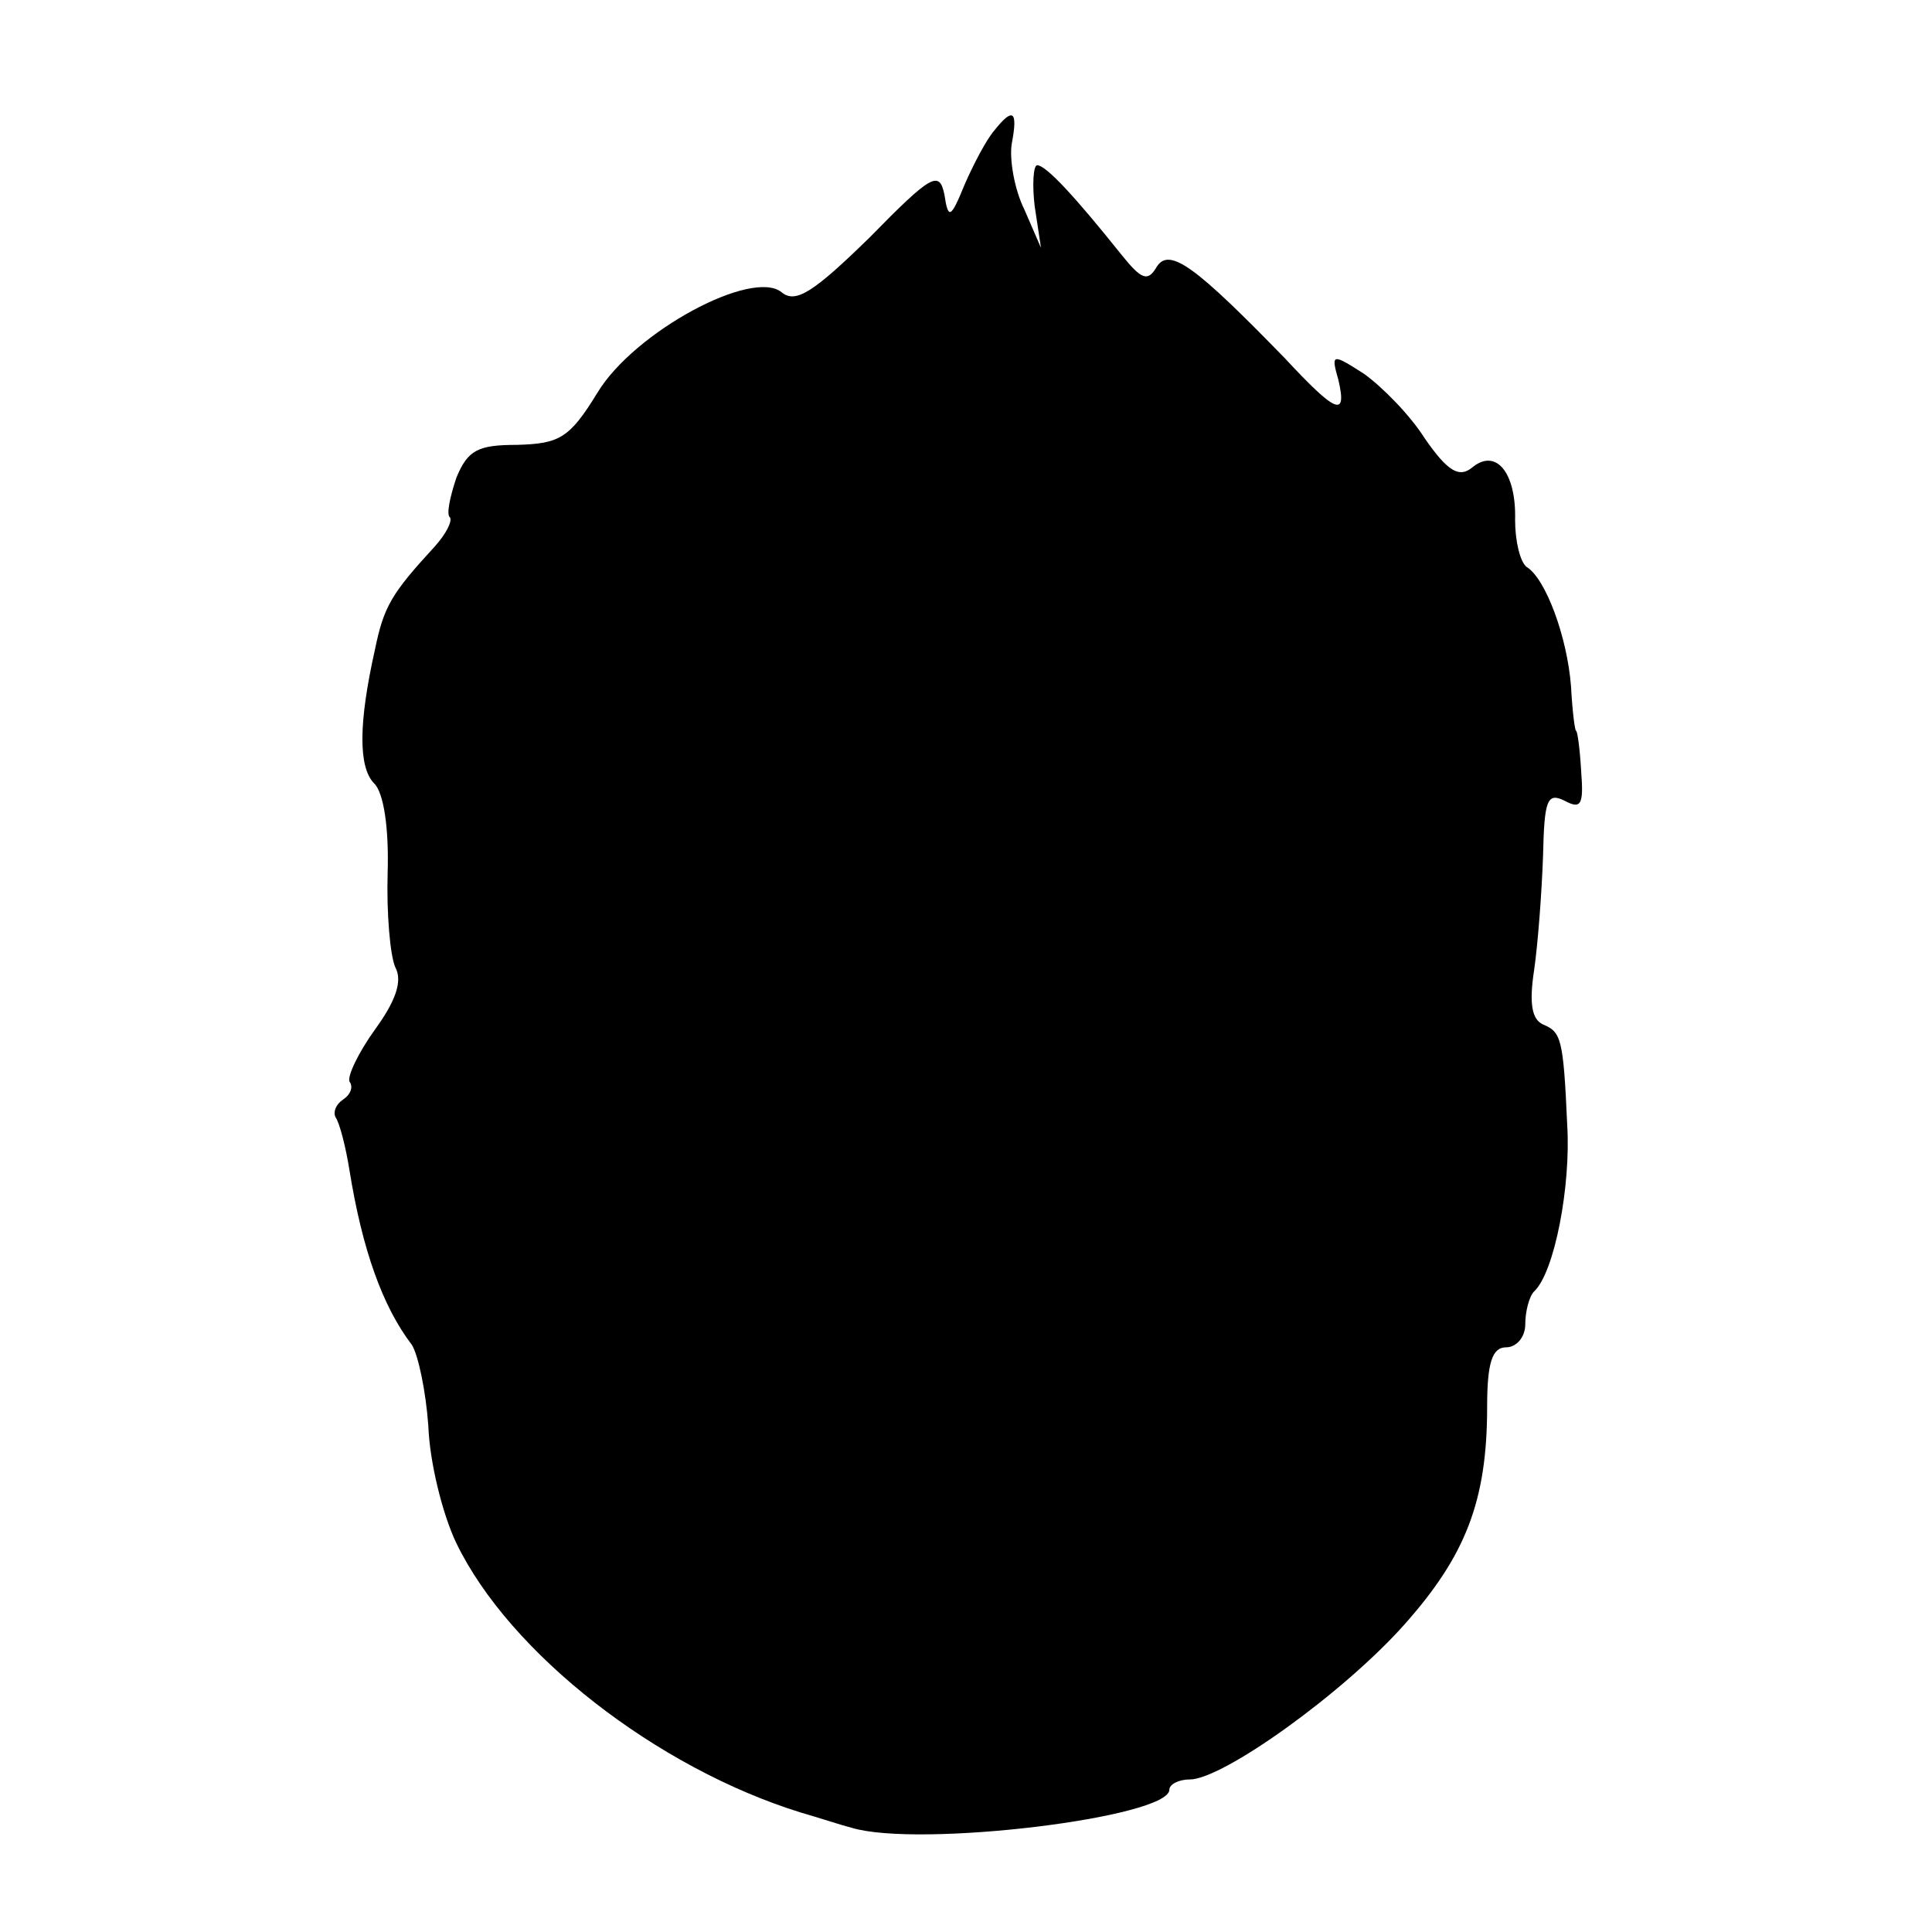
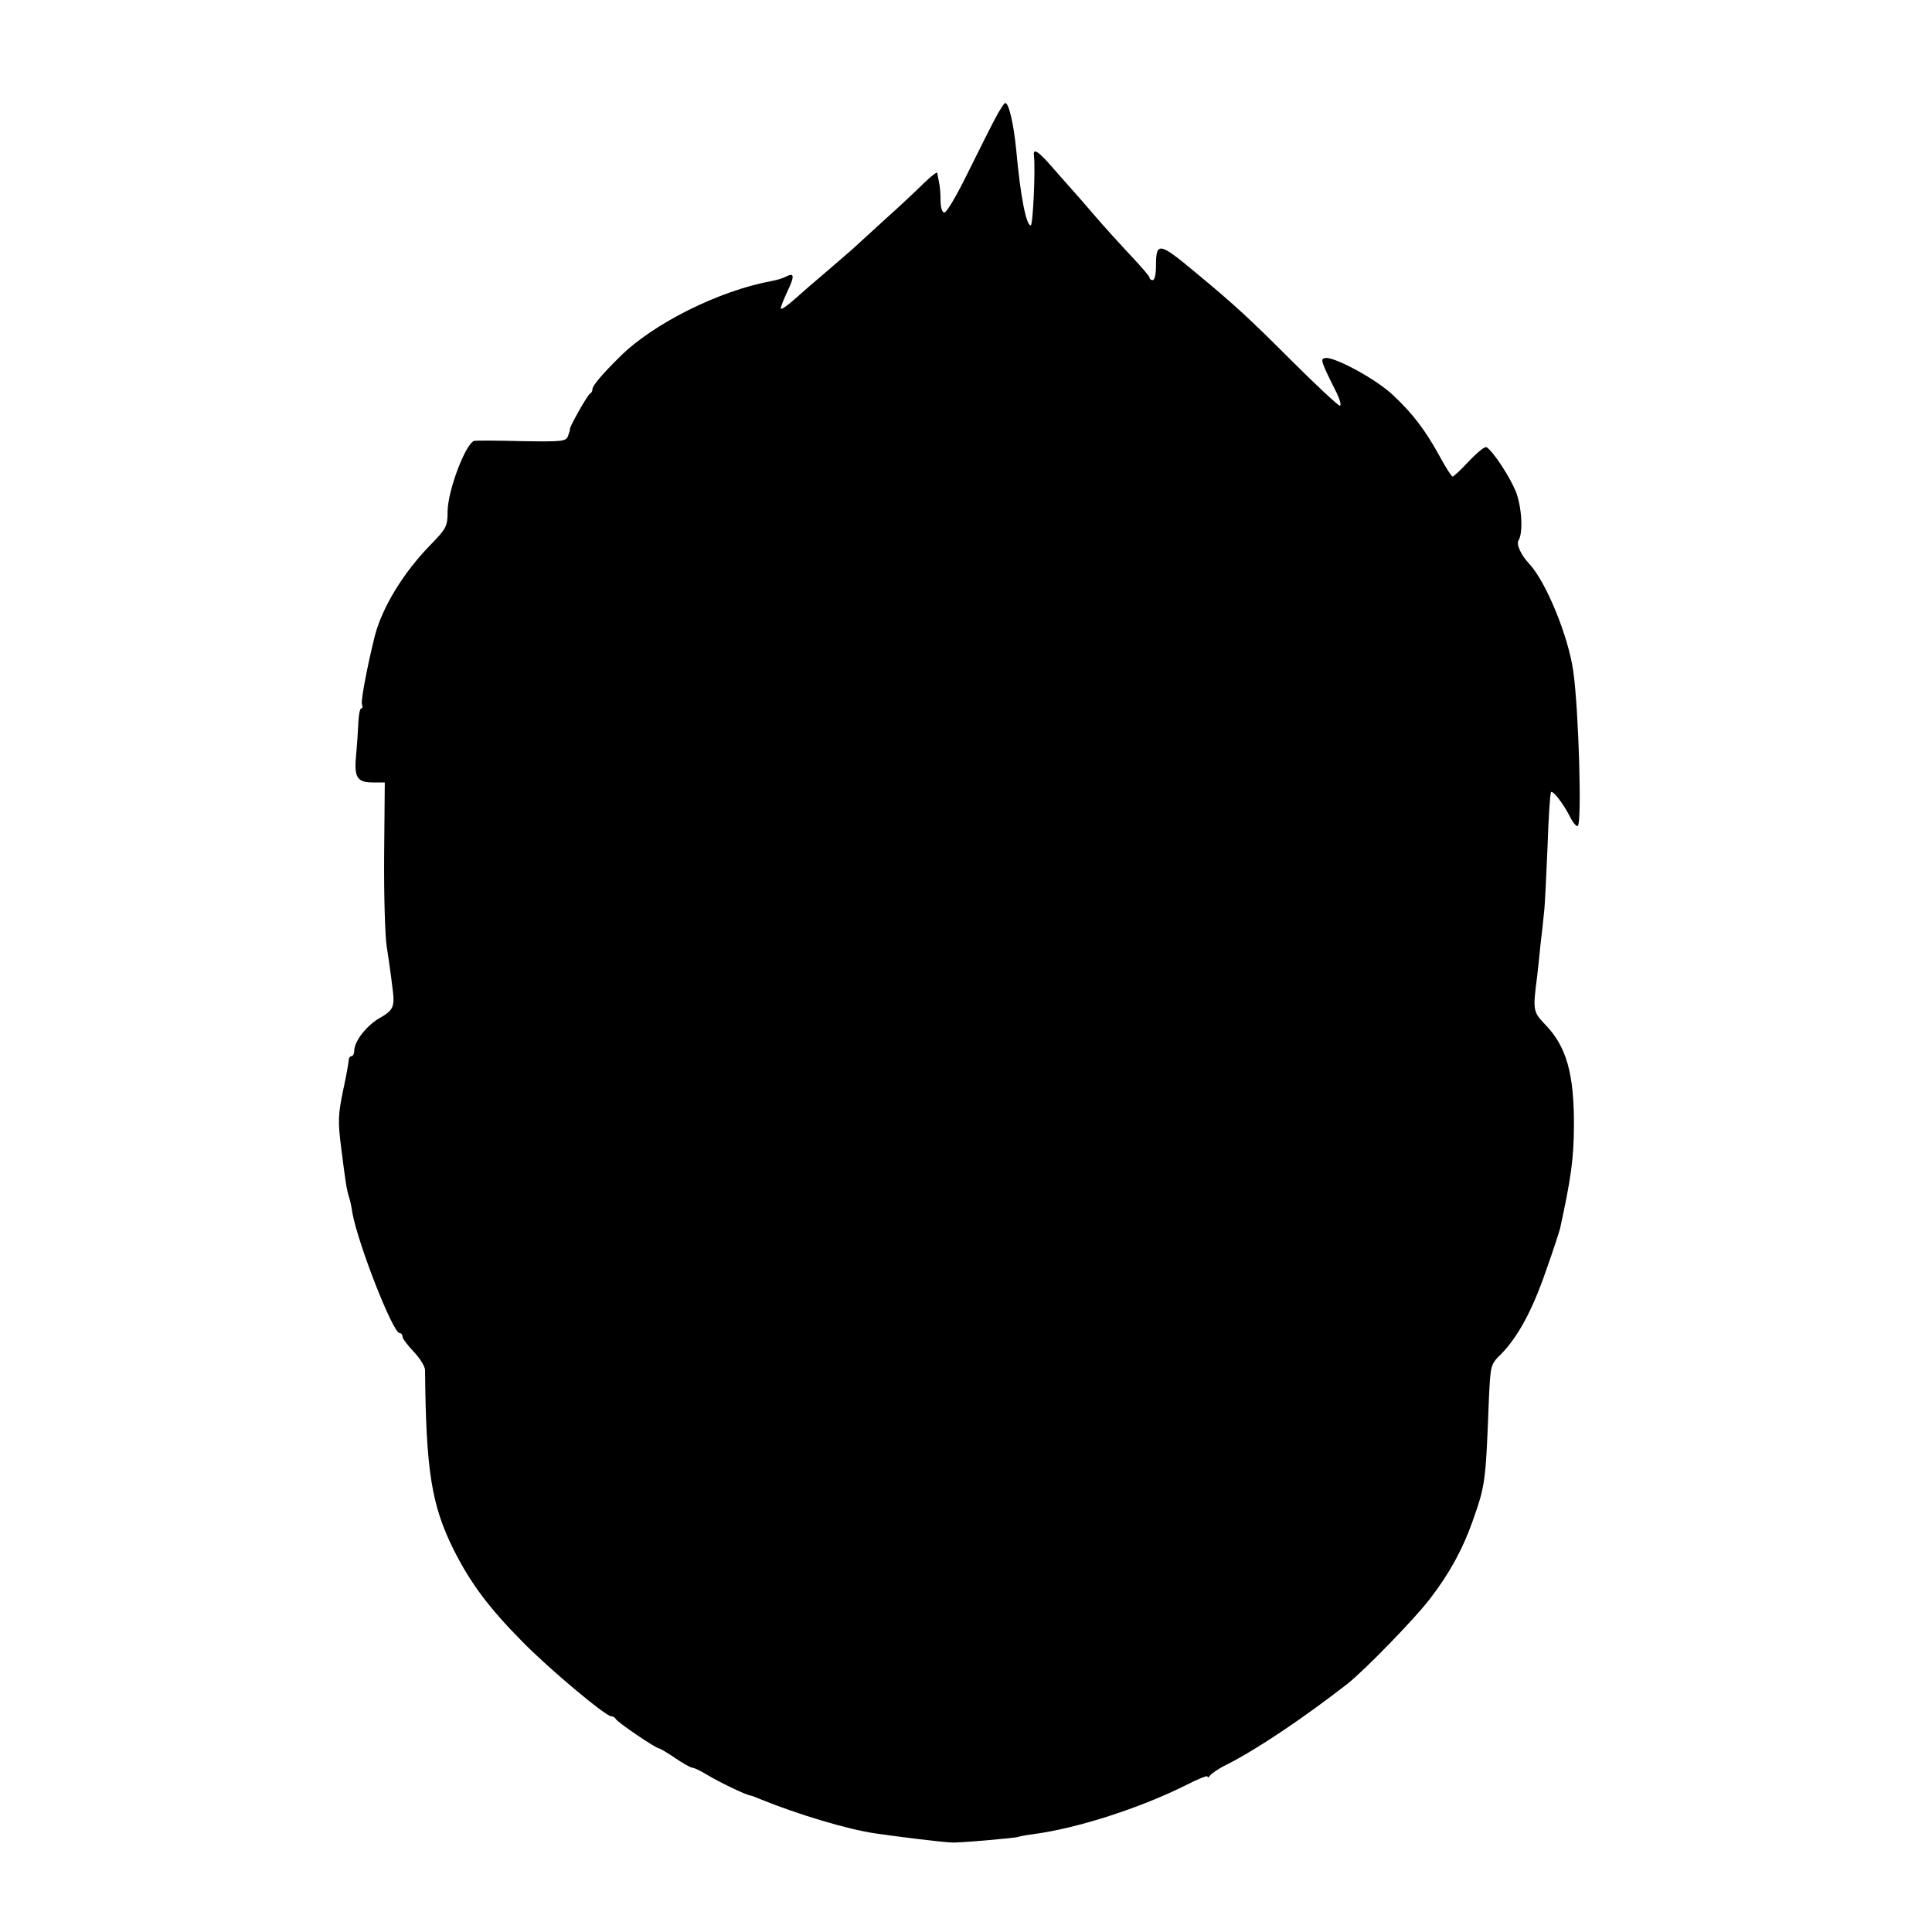
- <svg xmlns="http://www.w3.org/2000/svg" version="1.0" width="152pt" height="152pt" viewBox="0 0 152 152" preserveAspectRatio="xMidYMid meet">
-   <g transform="translate(0,152) scale(0.1,-0.1)" fill="#000000" stroke="none">
-     <path d="M782 1417 c-6 -7 -16 -26 -23 -42 -11 -27 -13 -28 -16 -8 -4 19 -10 16 -59 -34 -44 -43 -58 -52 -69 -43 -23 19 -116 -31 -145 -79 -22 -36 -30 -40 -63 -41 -31 0 -39 -4 -48 -26 -5 -15 -8 -29 -5 -31 2 -3 -3 -13 -12 -23 -34 -37 -40 -47 -47 -81 -13 -58 -13 -92 -1 -105 8 -7 12 -36 11 -70 -1 -33 2 -66 6 -75 6 -11 0 -27 -16 -49 -13 -18 -22 -37 -20 -41 3 -4 1 -10 -5 -14 -6 -4 -8 -10 -6 -14 3 -4 8 -23 11 -42 10 -62 26 -107 49 -137 5 -8 11 -36 13 -64 1 -28 11 -69 22 -92 42 -87 158 -177 271 -212 14 -4 32 -10 40 -12 53 -16 250 8 250 30 0 4 7 8 16 8 26 0 121 68 169 122 48 54 65 97 65 171 0 35 4 47 15 47 8 0 15 8 15 18 0 10 3 22 7 26 16 15 29 83 26 131 -3 69 -5 73 -19 79 -9 4 -11 17 -7 43 3 21 6 61 7 90 1 43 3 50 17 43 13 -7 15 -3 13 23 -1 18 -3 32 -4 32 -1 0 -3 16 -4 35 -3 39 -20 85 -35 94 -5 4 -9 20 -9 37 1 37 -15 57 -34 41 -10 -8 -19 -3 -37 23 -12 19 -34 41 -48 51 -25 16 -26 16 -20 -5 7 -30 -2 -26 -42 17 -70 72 -91 88 -101 72 -7 -12 -12 -10 -28 10 -36 45 -59 70 -66 70 -3 0 -4 -15 -2 -32 l5 -33 -13 30 c-8 16 -12 40 -10 52 5 26 1 29 -14 10z" />
+ <svg xmlns="http://www.w3.org/2000/svg" version="1.0" width="600pt" height="600pt" viewBox="0 0 600 600" preserveAspectRatio="xMidYMid meet">
+   <g transform="translate(0,600) scale(0.1,-0.1)" fill="#000000" stroke="none">
+     <path d="M3088 5627 c-15 -28 -53 -105 -85 -169 -32 -65 -63 -118 -70 -118 -7 0 -12 15 -12 38 0 20 -2 46 -5 57 -2 11 -5 24 -5 28 -1 4 -18 -9 -40 -30 -21 -21 -75 -72 -121 -113 -45 -41 -92 -84 -104 -95 -12 -11 -49 -42 -81 -70 -32 -27 -76 -65 -97 -84 -21 -19 -40 -32 -43 -30 -2 2 7 25 19 51 24 50 24 63 -3 49 -9 -5 -29 -11 -46 -14 -162 -30 -367 -132 -470 -235 -55 -54 -85 -90 -85 -100 0 -6 -3 -12 -7 -14 -8 -3 -65 -105 -63 -110 1 -2 -2 -11 -6 -22 -6 -17 -18 -18 -143 -16 -75 2 -141 2 -147 1 -26 -3 -84 -154 -84 -221 0 -44 -4 -52 -53 -102 -84 -86 -150 -194 -173 -283 -22 -88 -44 -201 -40 -212 3 -7 2 -13 -2 -13 -4 0 -8 -19 -9 -42 -1 -24 -4 -70 -7 -102 -7 -71 3 -86 53 -86 l36 0 -2 -227 c-1 -126 3 -253 8 -283 8 -49 21 -146 21 -160 1 -30 -8 -42 -42 -61 -42 -24 -80 -73 -80 -103 0 -9 -4 -16 -8 -16 -5 0 -9 -6 -9 -12 0 -7 -8 -51 -18 -97 -15 -72 -16 -95 -5 -179 13 -103 16 -124 24 -150 3 -9 8 -30 10 -47 17 -96 126 -375 147 -375 5 0 9 -5 9 -11 0 -6 16 -27 35 -47 19 -20 35 -46 35 -57 3 -314 20 -420 90 -560 51 -101 108 -178 212 -283 84 -86 259 -232 276 -232 6 0 12 -4 14 -8 3 -9 125 -92 135 -92 3 0 25 -13 50 -30 24 -16 48 -30 54 -30 5 0 26 -10 47 -23 33 -20 117 -61 132 -63 3 0 16 -5 30 -11 118 -48 274 -95 360 -107 68 -10 205 -27 235 -28 19 -2 200 14 205 17 3 1 25 6 50 9 136 18 331 81 473 152 37 19 67 31 67 27 0 -5 4 -3 8 3 4 6 27 22 52 34 95 48 240 146 375 251 53 42 209 202 256 264 61 79 102 155 132 240 40 113 41 120 51 383 5 102 5 105 38 137 52 53 97 136 139 258 22 61 41 121 44 132 34 156 42 214 43 315 1 166 -23 251 -91 320 -36 38 -37 43 -23 150 2 19 7 62 10 95 4 33 9 78 11 100 3 22 7 114 11 205 3 91 8 167 11 170 6 6 39 -37 59 -77 9 -18 20 -31 24 -28 13 8 3 360 -14 480 -15 108 -84 277 -136 333 -26 28 -42 61 -34 74 15 24 10 105 -9 153 -19 45 -68 121 -90 136 -5 4 -29 -16 -54 -42 -25 -27 -48 -49 -52 -49 -3 0 -21 28 -40 63 -44 80 -82 131 -145 190 -51 49 -184 121 -211 115 -15 -3 -14 -8 37 -110 10 -21 14 -38 9 -38 -5 0 -74 64 -153 143 -123 123 -172 169 -293 269 -116 97 -125 98 -125 21 0 -24 -4 -43 -10 -43 -5 0 -10 3 -10 8 0 4 -26 34 -58 68 -31 33 -82 89 -112 124 -30 35 -64 74 -75 86 -11 12 -38 43 -60 68 -40 46 -57 57 -54 34 5 -44 -3 -218 -10 -218 -14 0 -32 90 -45 234 -8 82 -23 146 -34 146 -4 0 -19 -24 -34 -53z" />
  </g>
</svg>
